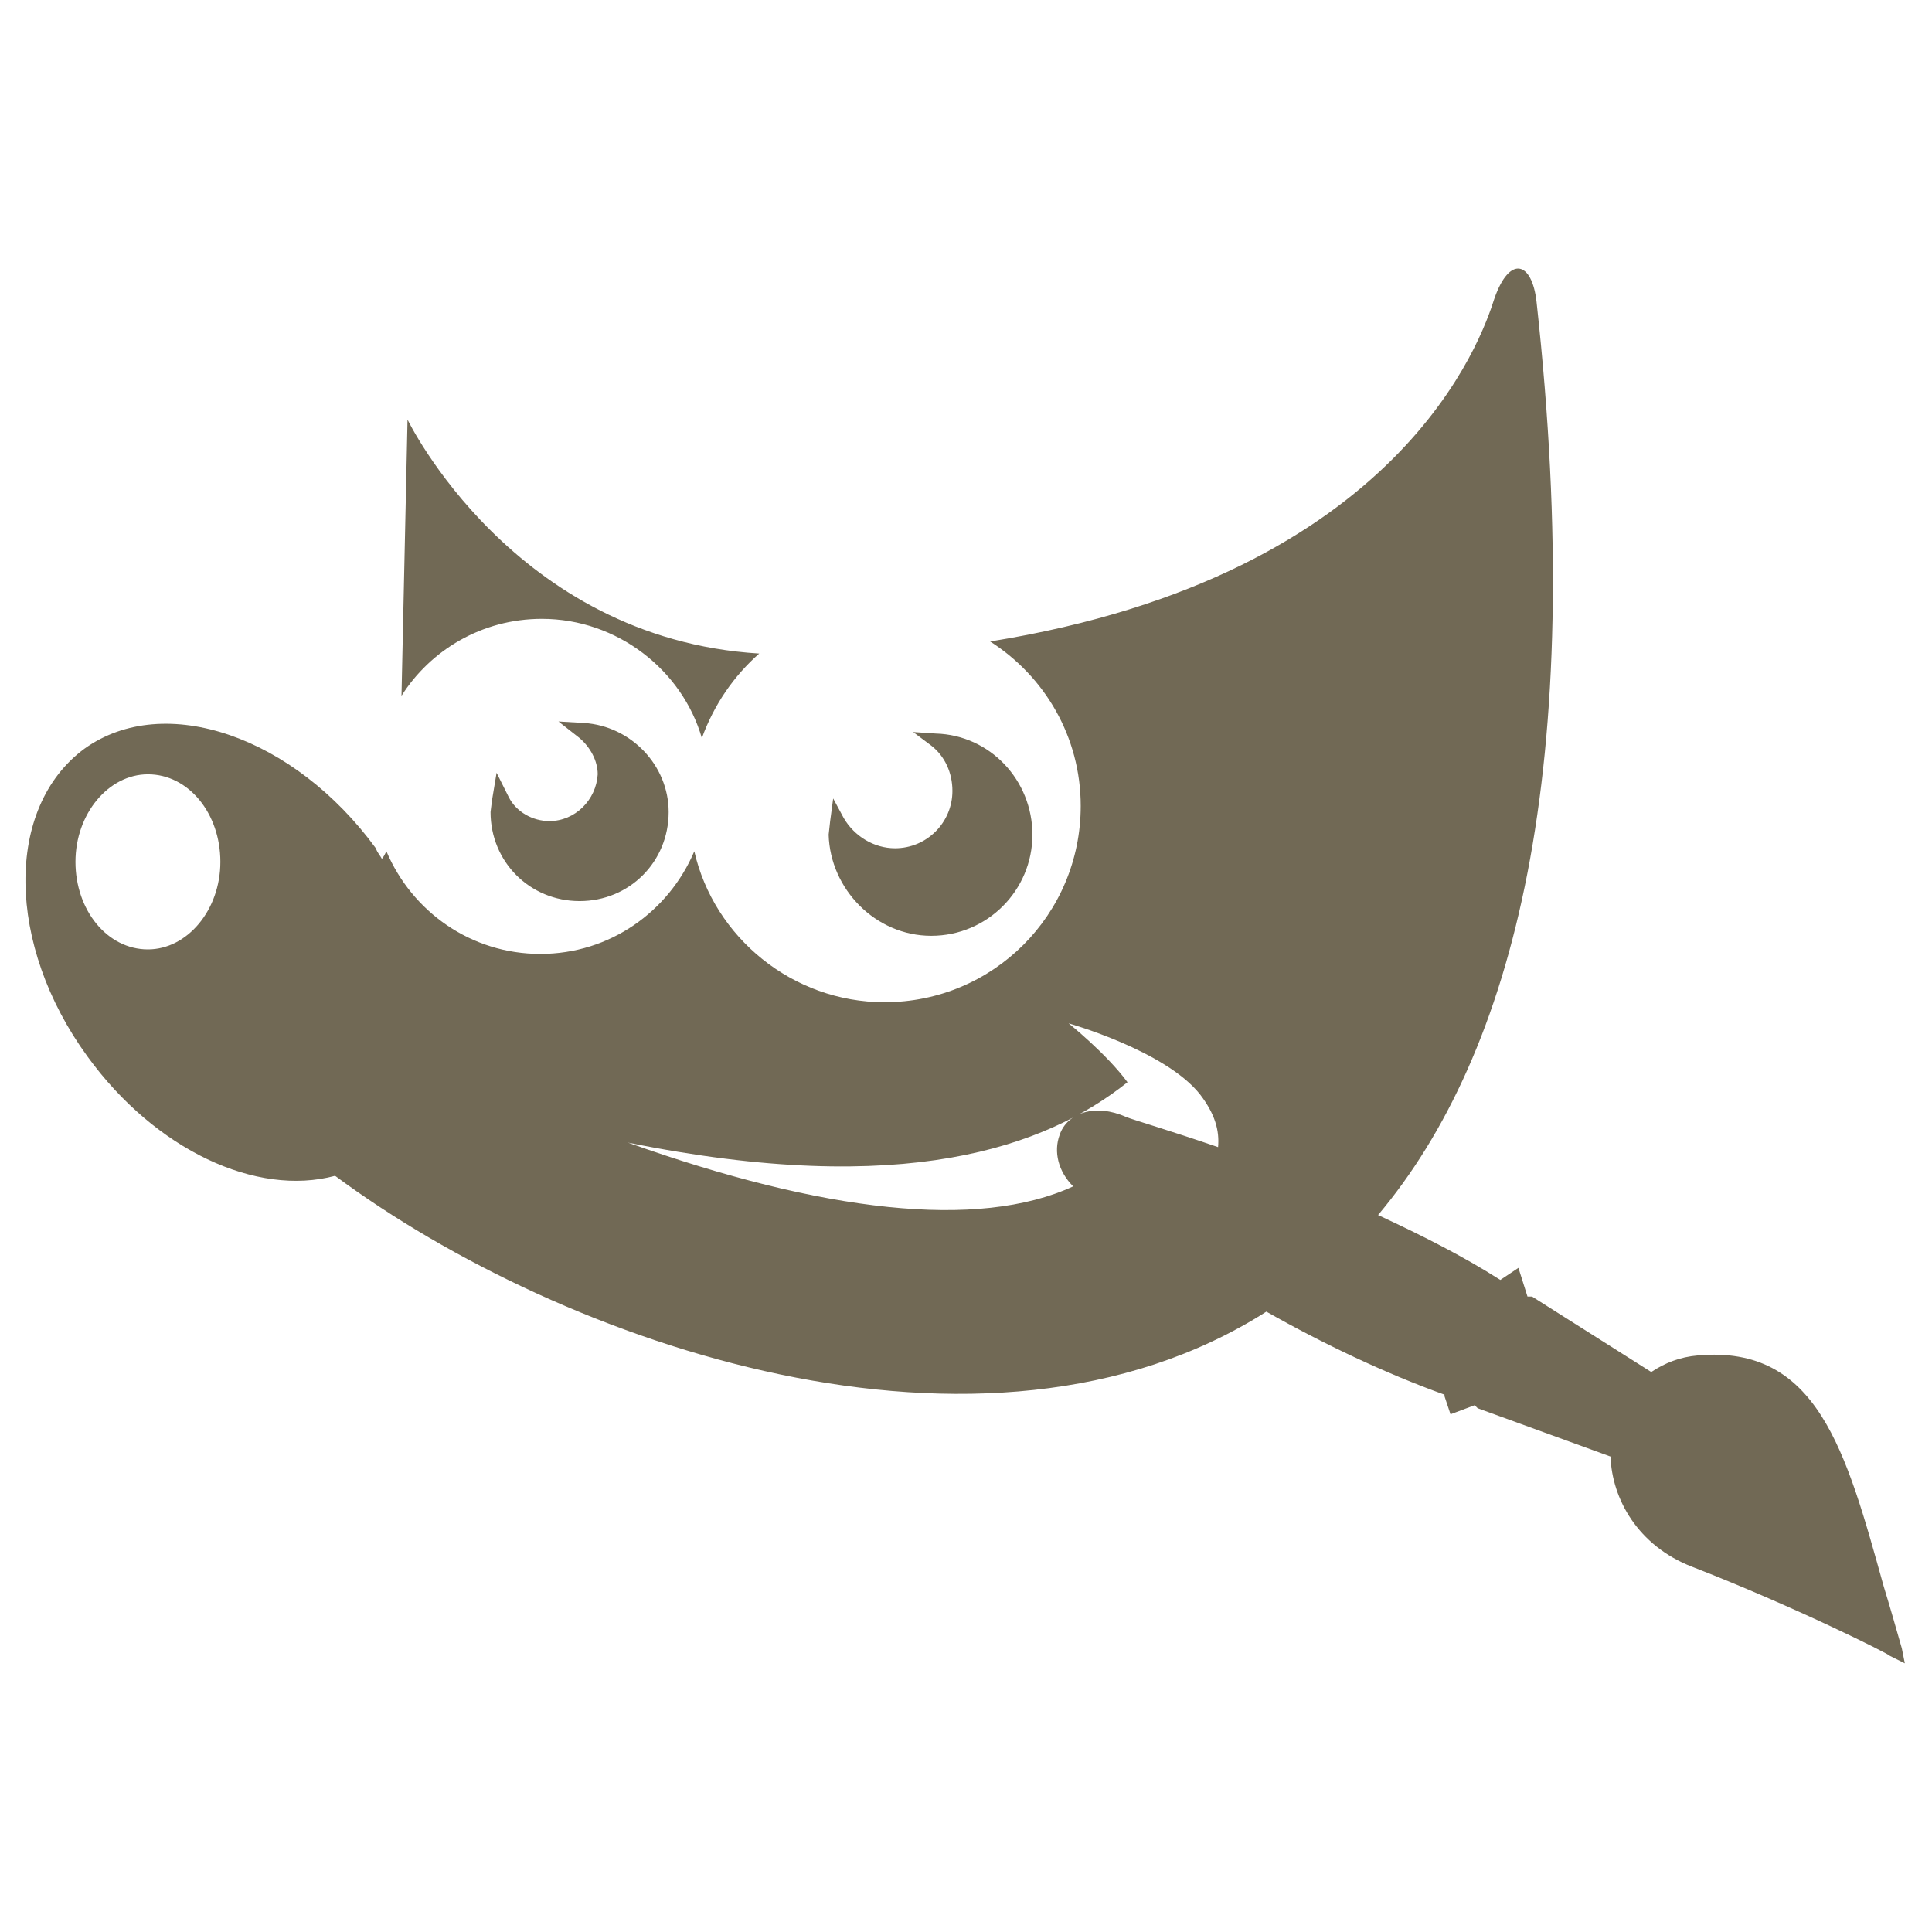
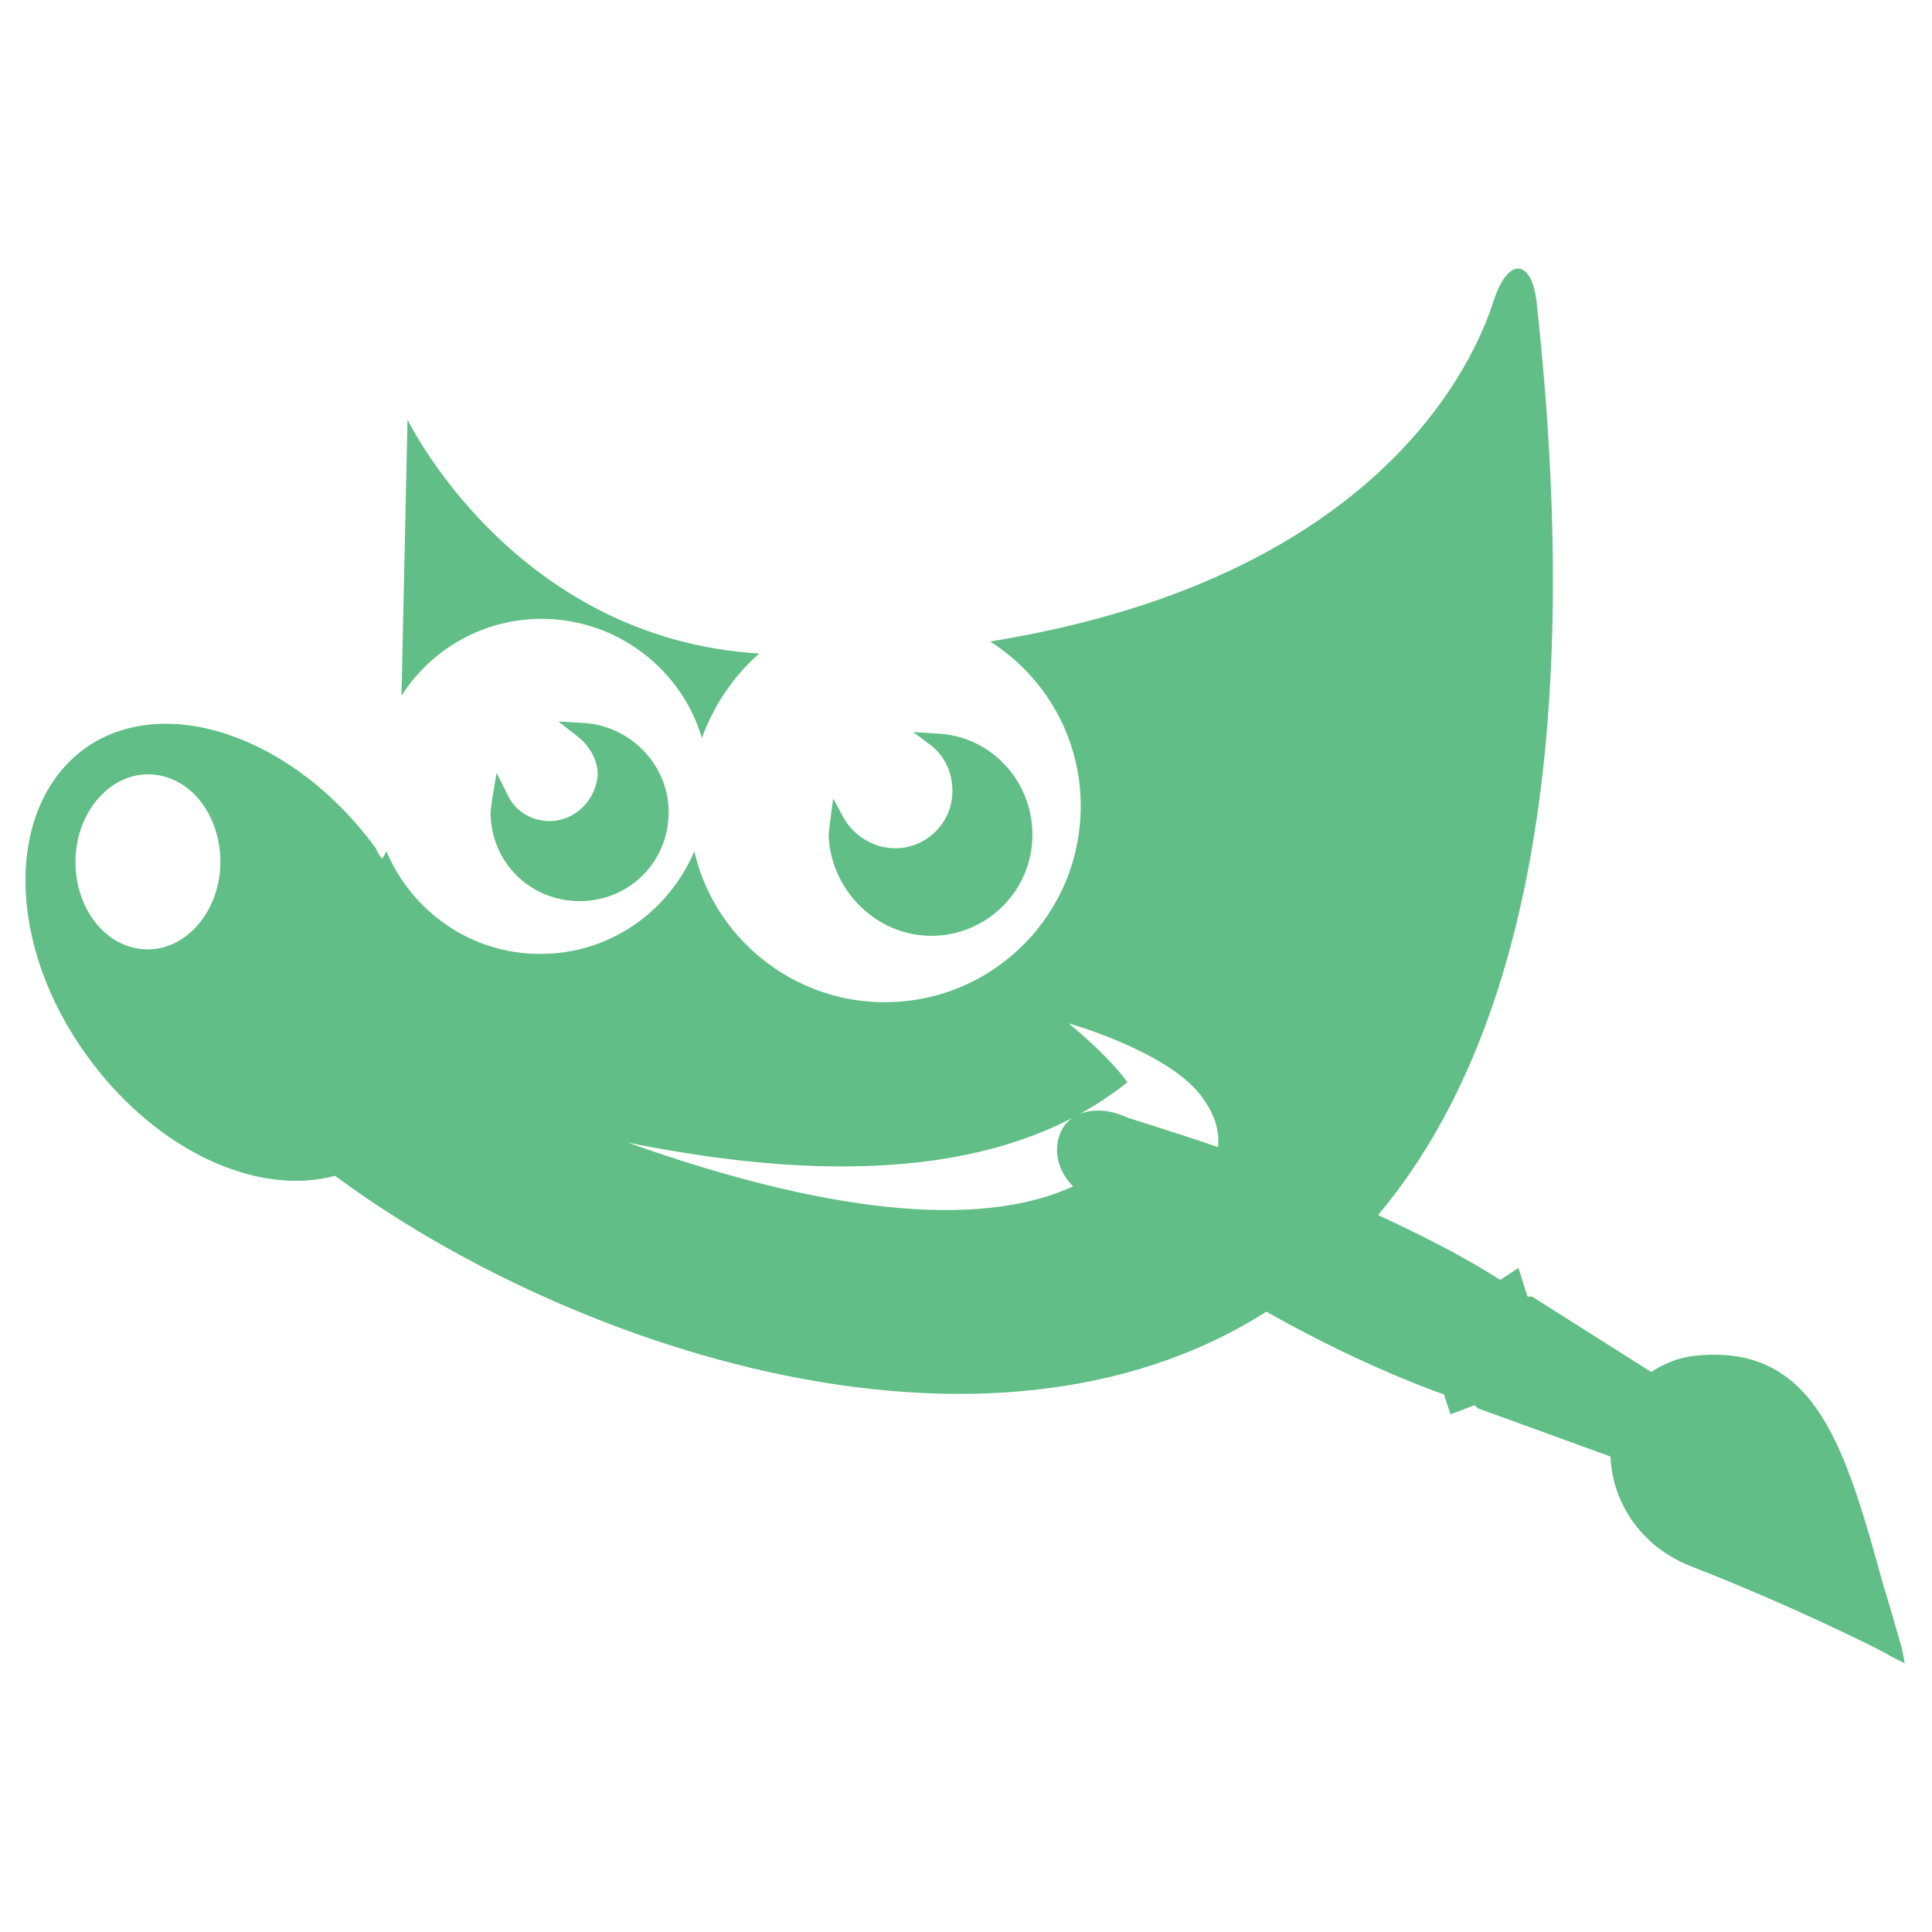
<svg xmlns="http://www.w3.org/2000/svg" viewBox="0 0 128 128" enable-background="new 0 0 128 128">
-   <g fill="#716955">
+   <g fill="#60be86">
    <path d="M36.4 54.4c-1.1 0-2.2-.6-2.7-1.6l-.8-1.6-.3 1.8-.1.8c0 3.3 2.6 5.9 5.9 5.9 3.3 0 5.9-2.6 5.9-5.9 0-3.1-2.5-5.7-5.6-5.9l-1.7-.1 1.4 1.1c.7.6 1.2 1.5 1.2 2.4-.1 1.7-1.5 3.1-3.2 3.1zM35.9 41c5 0 9.3 3.4 10.6 7.9.8-2.2 2.1-4.1 3.8-5.6-16.3-1-23.3-15.5-23.3-15.5l-.4 18.3c1.9-3 5.3-5.1 9.3-5.1zM61.7 62c3.7 0 6.7-3 6.7-6.7 0-3.6-2.8-6.6-6.4-6.7l-1.5-.1 1.2.9c.9.7 1.4 1.8 1.4 3 0 2.1-1.7 3.8-3.8 3.8-1.4 0-2.7-.8-3.4-2l-.7-1.3-.2 1.5-.1.9c.1 3.6 3.1 6.7 6.8 6.7zM126 109.2c-.4-1.4-.8-2.8-1.2-4.1-2.5-9-4.4-16-12.3-15.3-1.2.1-2.2.5-3.1 1.1l-7.9-5h-.3l-.6-1.9-1.2.8c-2.5-1.6-5.3-3-8.1-4.3 9-10.7 13.9-29.6 10.5-60.5-.3-2.7-1.8-3.1-2.8-.2-.8 2.5-6.1 18.3-33.4 22.7 3.6 2.3 6 6.3 6 10.9 0 7.2-5.8 13-13 13-6.1 0-11.3-4.3-12.6-10-1.7 4-5.6 6.8-10.2 6.8s-8.5-2.8-10.2-6.8c-.1.2-.2.4-.3.5-.1-.2-.3-.4-.4-.7-5.4-7.4-14-10.4-19.3-6.6-5.3 3.9-5.2 13 .2 20.4 4.5 6.2 11.2 9.3 16.4 7.9 15.1 11.2 43 20.9 61.7 9 3.7 2.1 7.9 4.1 11.8 5.5v.1l.4 1.2 1.6-.6.2.2 8.8 3.2c.1 2.8 1.8 5.9 5.4 7.3 6.7 2.6 13.1 5.8 13.1 5.9l1 .5-.2-1zm-121-52.1c0-3.2 2.2-5.8 4.8-5.8 2.7 0 4.8 2.6 4.8 5.8 0 3.2-2.2 5.8-4.8 5.8-2.7 0-4.8-2.6-4.8-5.8zm36.6 18.6c18.3 3.7 27.7.3 33.1-4-1.4-1.9-3.9-3.9-3.9-3.9s6.4 1.8 8.7 4.7c1 1.3 1.3 2.4 1.2 3.5-3.2-1.1-5.6-1.8-6.1-2-2-.9-3.9-.3-4.4 1.2-.4 1.1-.1 2.4.9 3.4-6.3 2.9-16.6 1.7-29.5-2.9z" />
  </g>
</svg>
